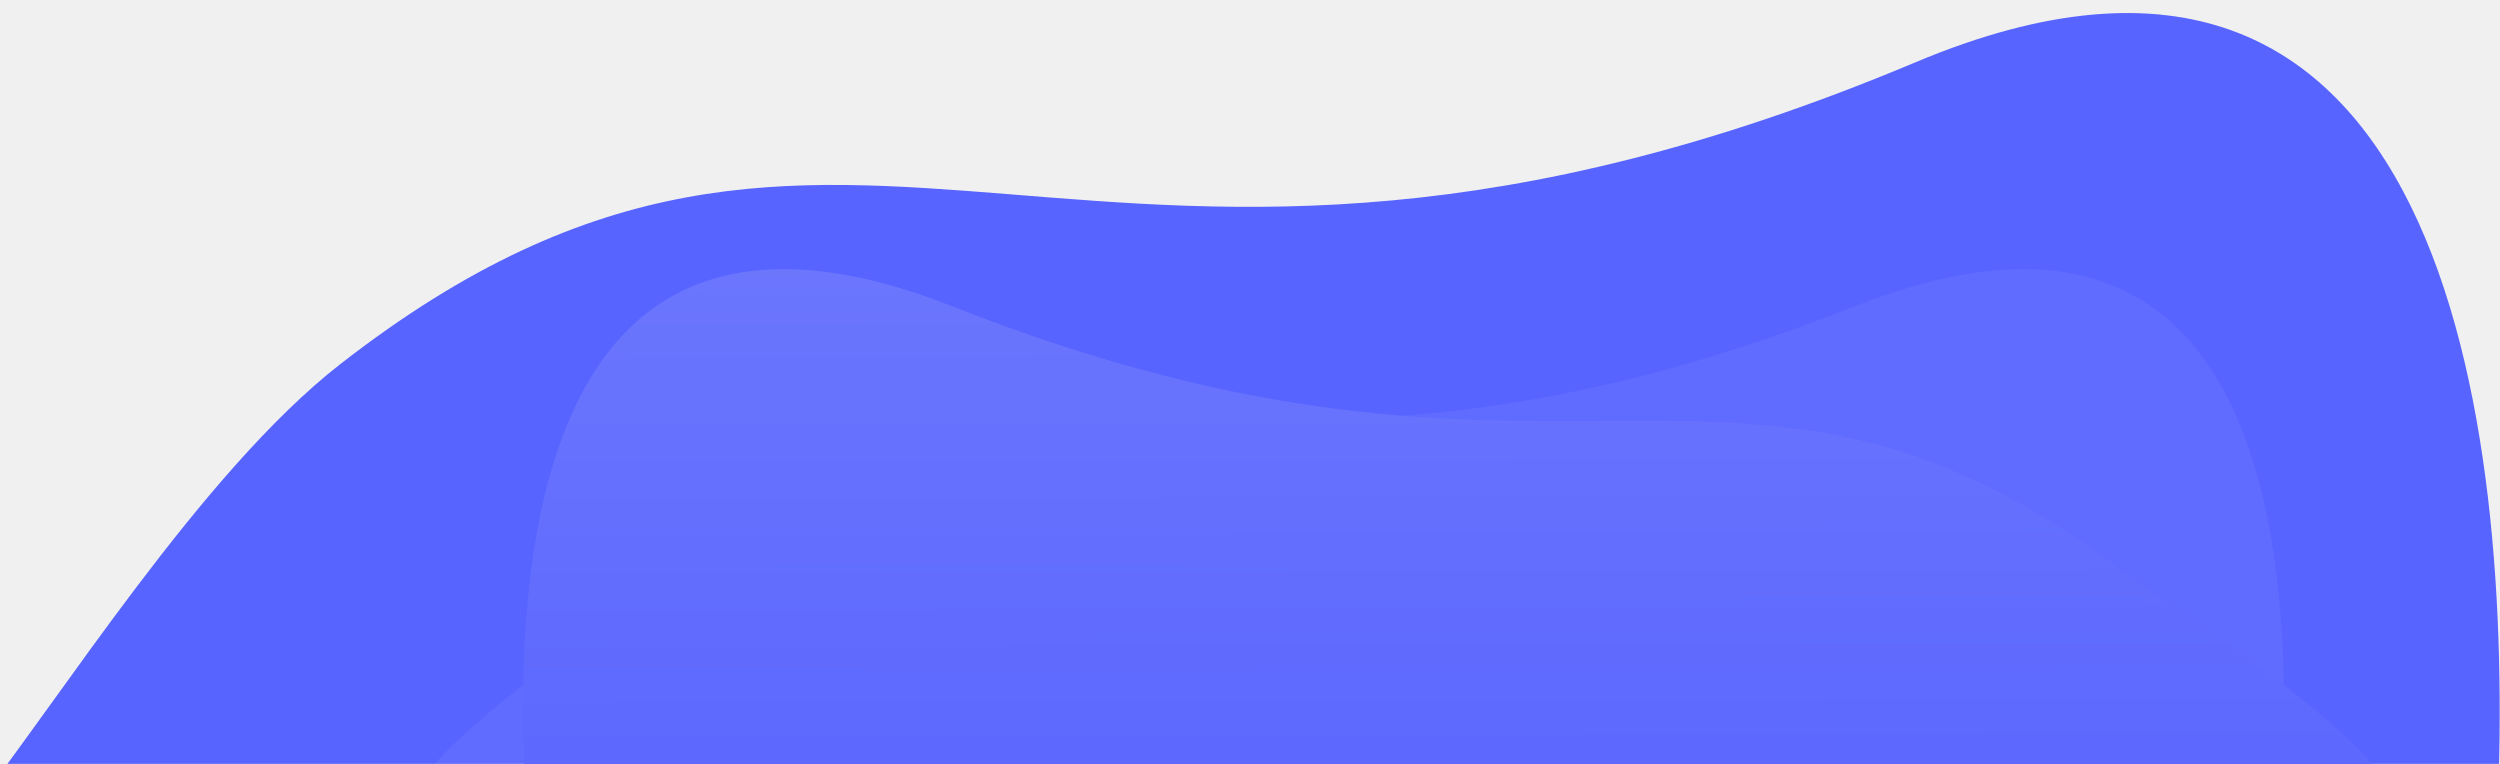
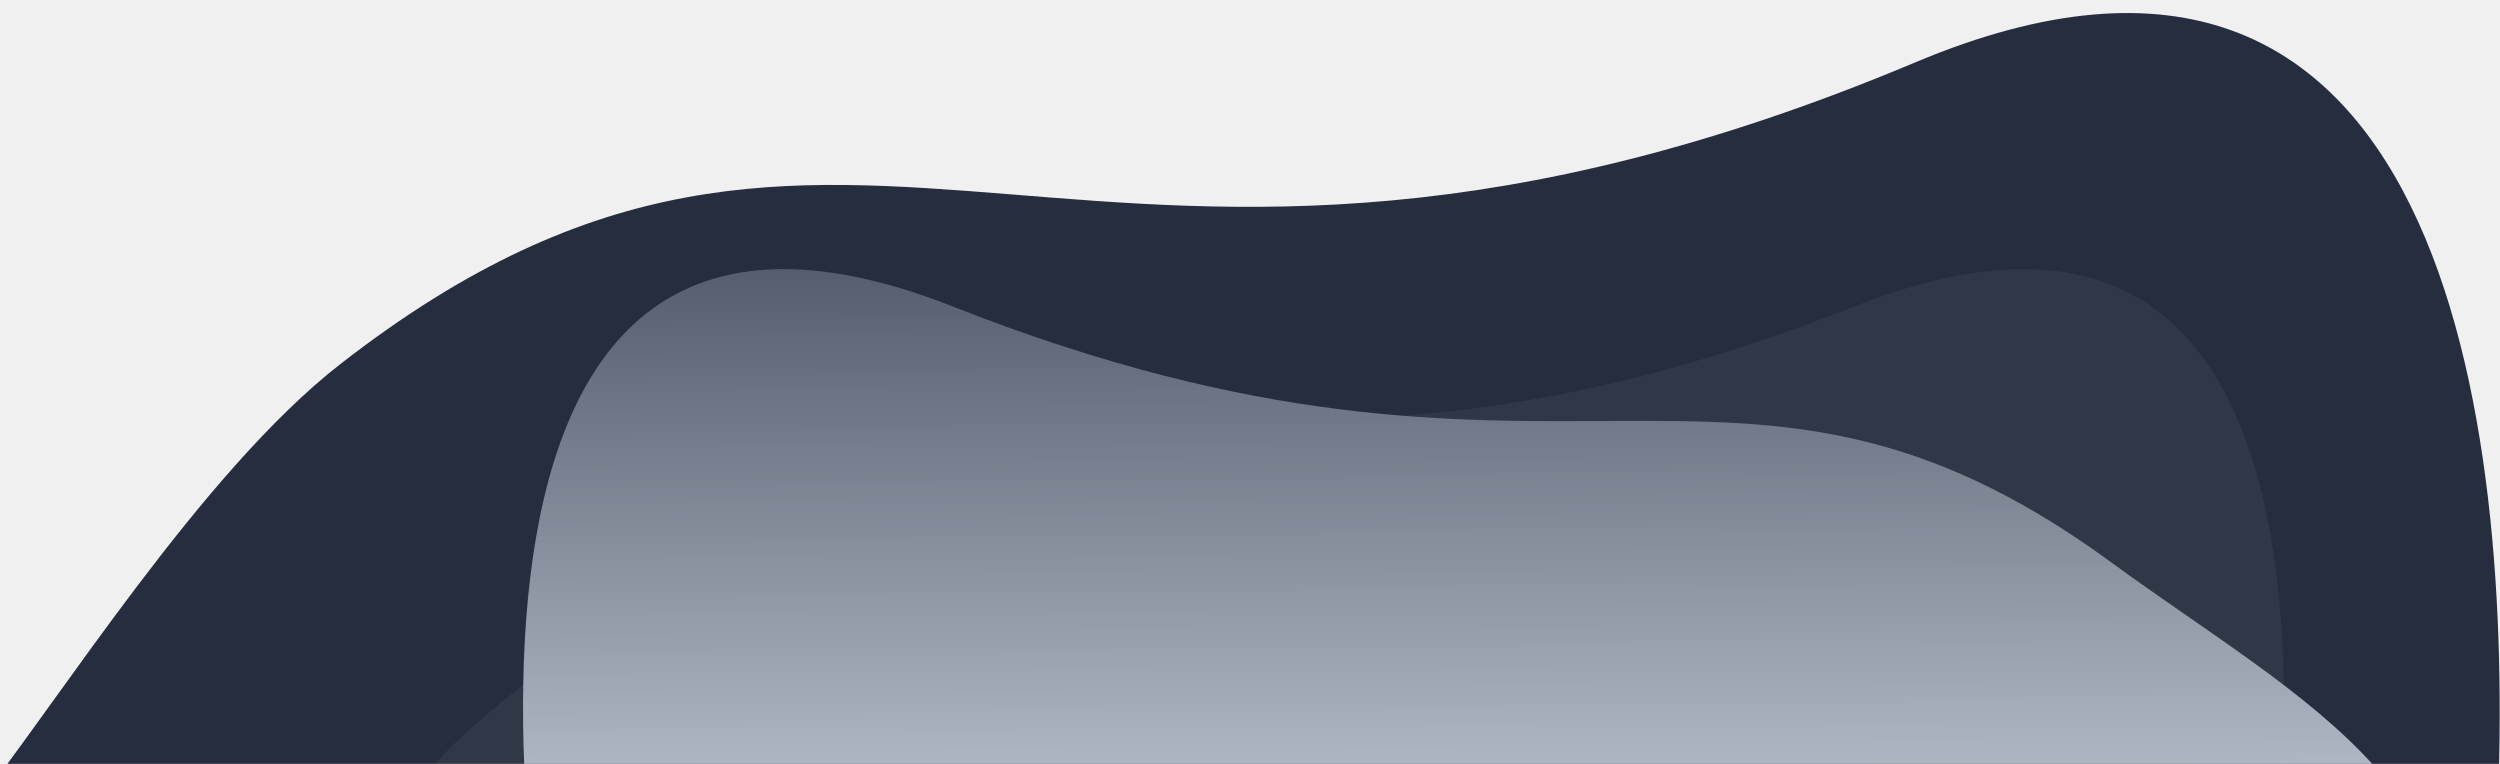
<svg xmlns="http://www.w3.org/2000/svg" height="517" viewBox="0 0 1692 517" width="1692">
  <clipPath id="a">
    <path d="m159 5841h1692v517h-1692z" />
  </clipPath>
  <linearGradient id="b" gradientUnits="objectBoundingBox" x1=".404" x2=".411" y1="-.343" y2=".819">
-     <stop offset="0" stop-color="#737dfc" />
-     <stop offset="1" stop-color="#5864ff" />
+     <stop offset="0" stop-color="#262D3E" />
+     <stop offset="1" stop-color="#c9d3df" />
  </linearGradient>
  <g clip-path="url(#a)" transform="translate(-159 -5841)">
-     <path d="m-52.41 1302c62.21-79.011 157.84-232.31 251.61-305.49 347.561-270.678 504.052 31.946 1066.283-204.393 356.452-149.838 405.56 239.187 393.783 508.735z" fill="#5864ff" transform="translate(190 5091)" />
+     <path d="m-52.41 1302c62.21-79.011 157.84-232.31 251.61-305.49 347.561-270.678 504.052 31.946 1066.283-204.393 356.452-149.838 405.56 239.187 393.783 508.735z" fill="#262D3E" transform="translate(190 5091)" />
    <path d="m-113.148 1297.79c-41.4-185.711 96.459-247.977 228.027-344.267 255.548-186.624 370.256-9.856 783.643-172.8s264.57 517.071 264.57 517.071z" fill="#fff" opacity=".05" transform="translate(515.633 5267.644)" />
    <path d="m1181.684 1297.789c41.4-185.71-96.459-247.977-228.027-344.266-255.548-186.623-370.257-9.856-783.643-172.804s-264.57 517.07-264.57 517.07z" fill="url(#b)" transform="translate(633.633 5267.644)" />
  </g>
</svg>
